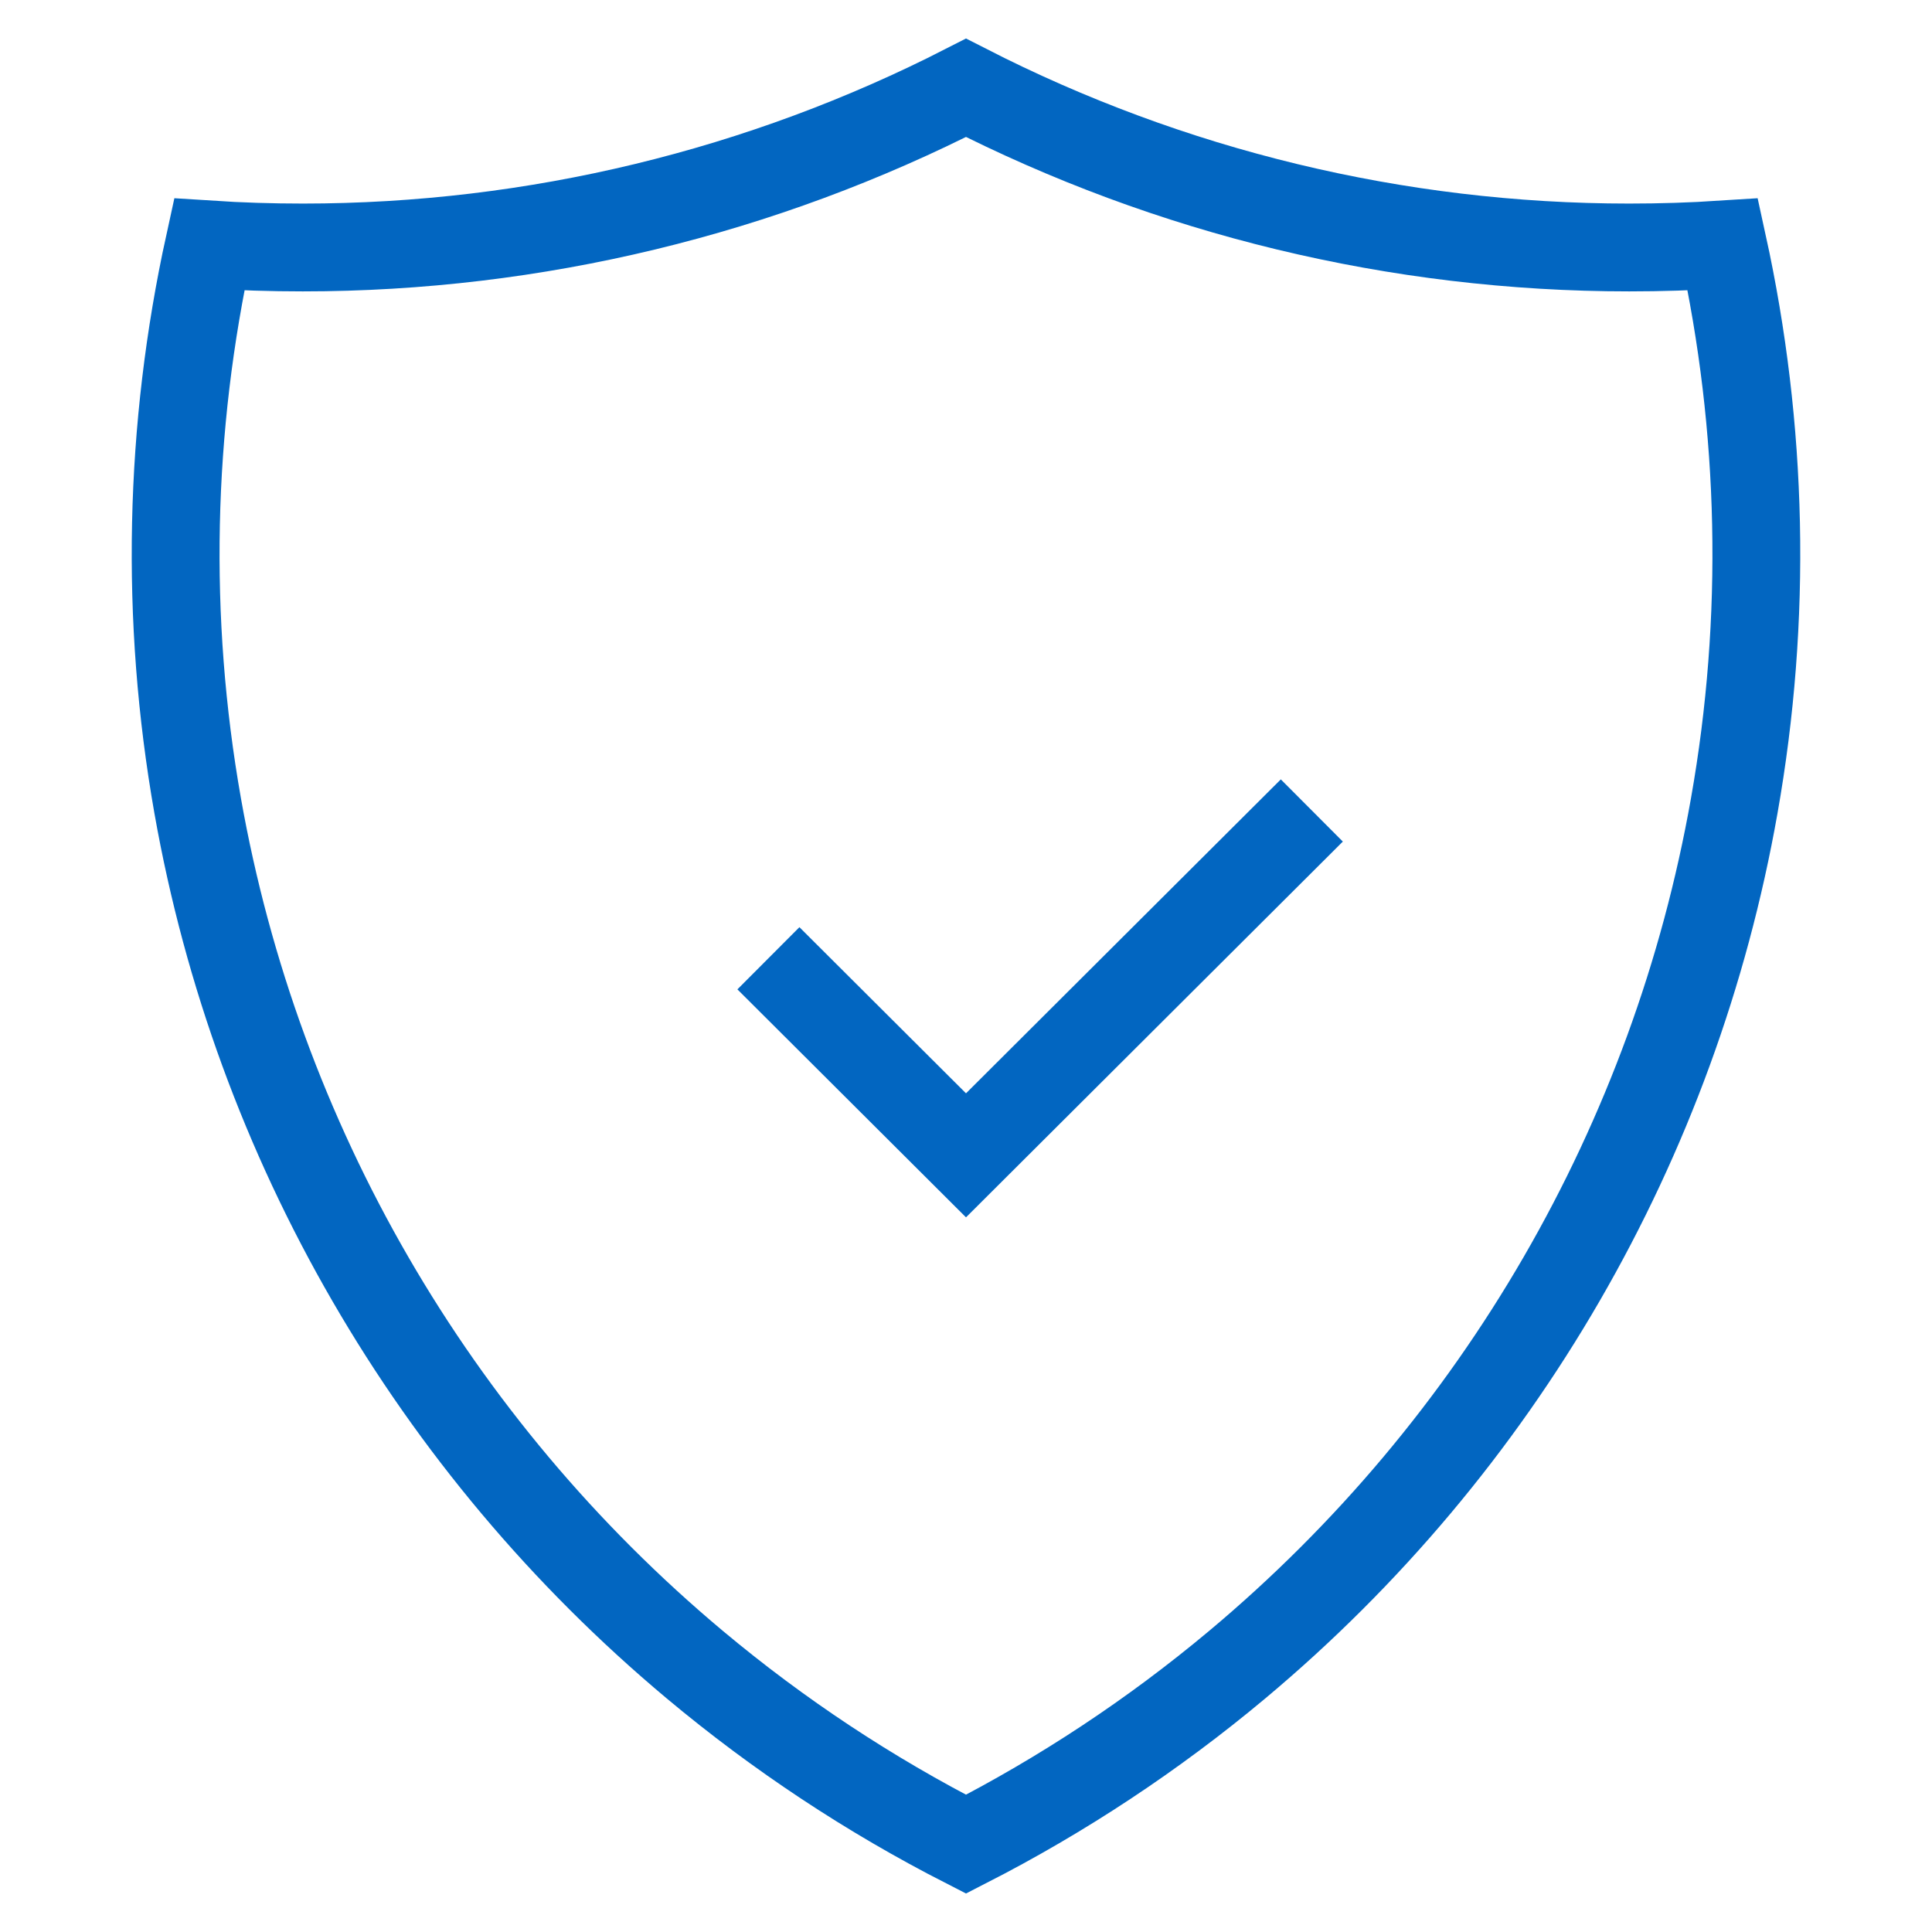
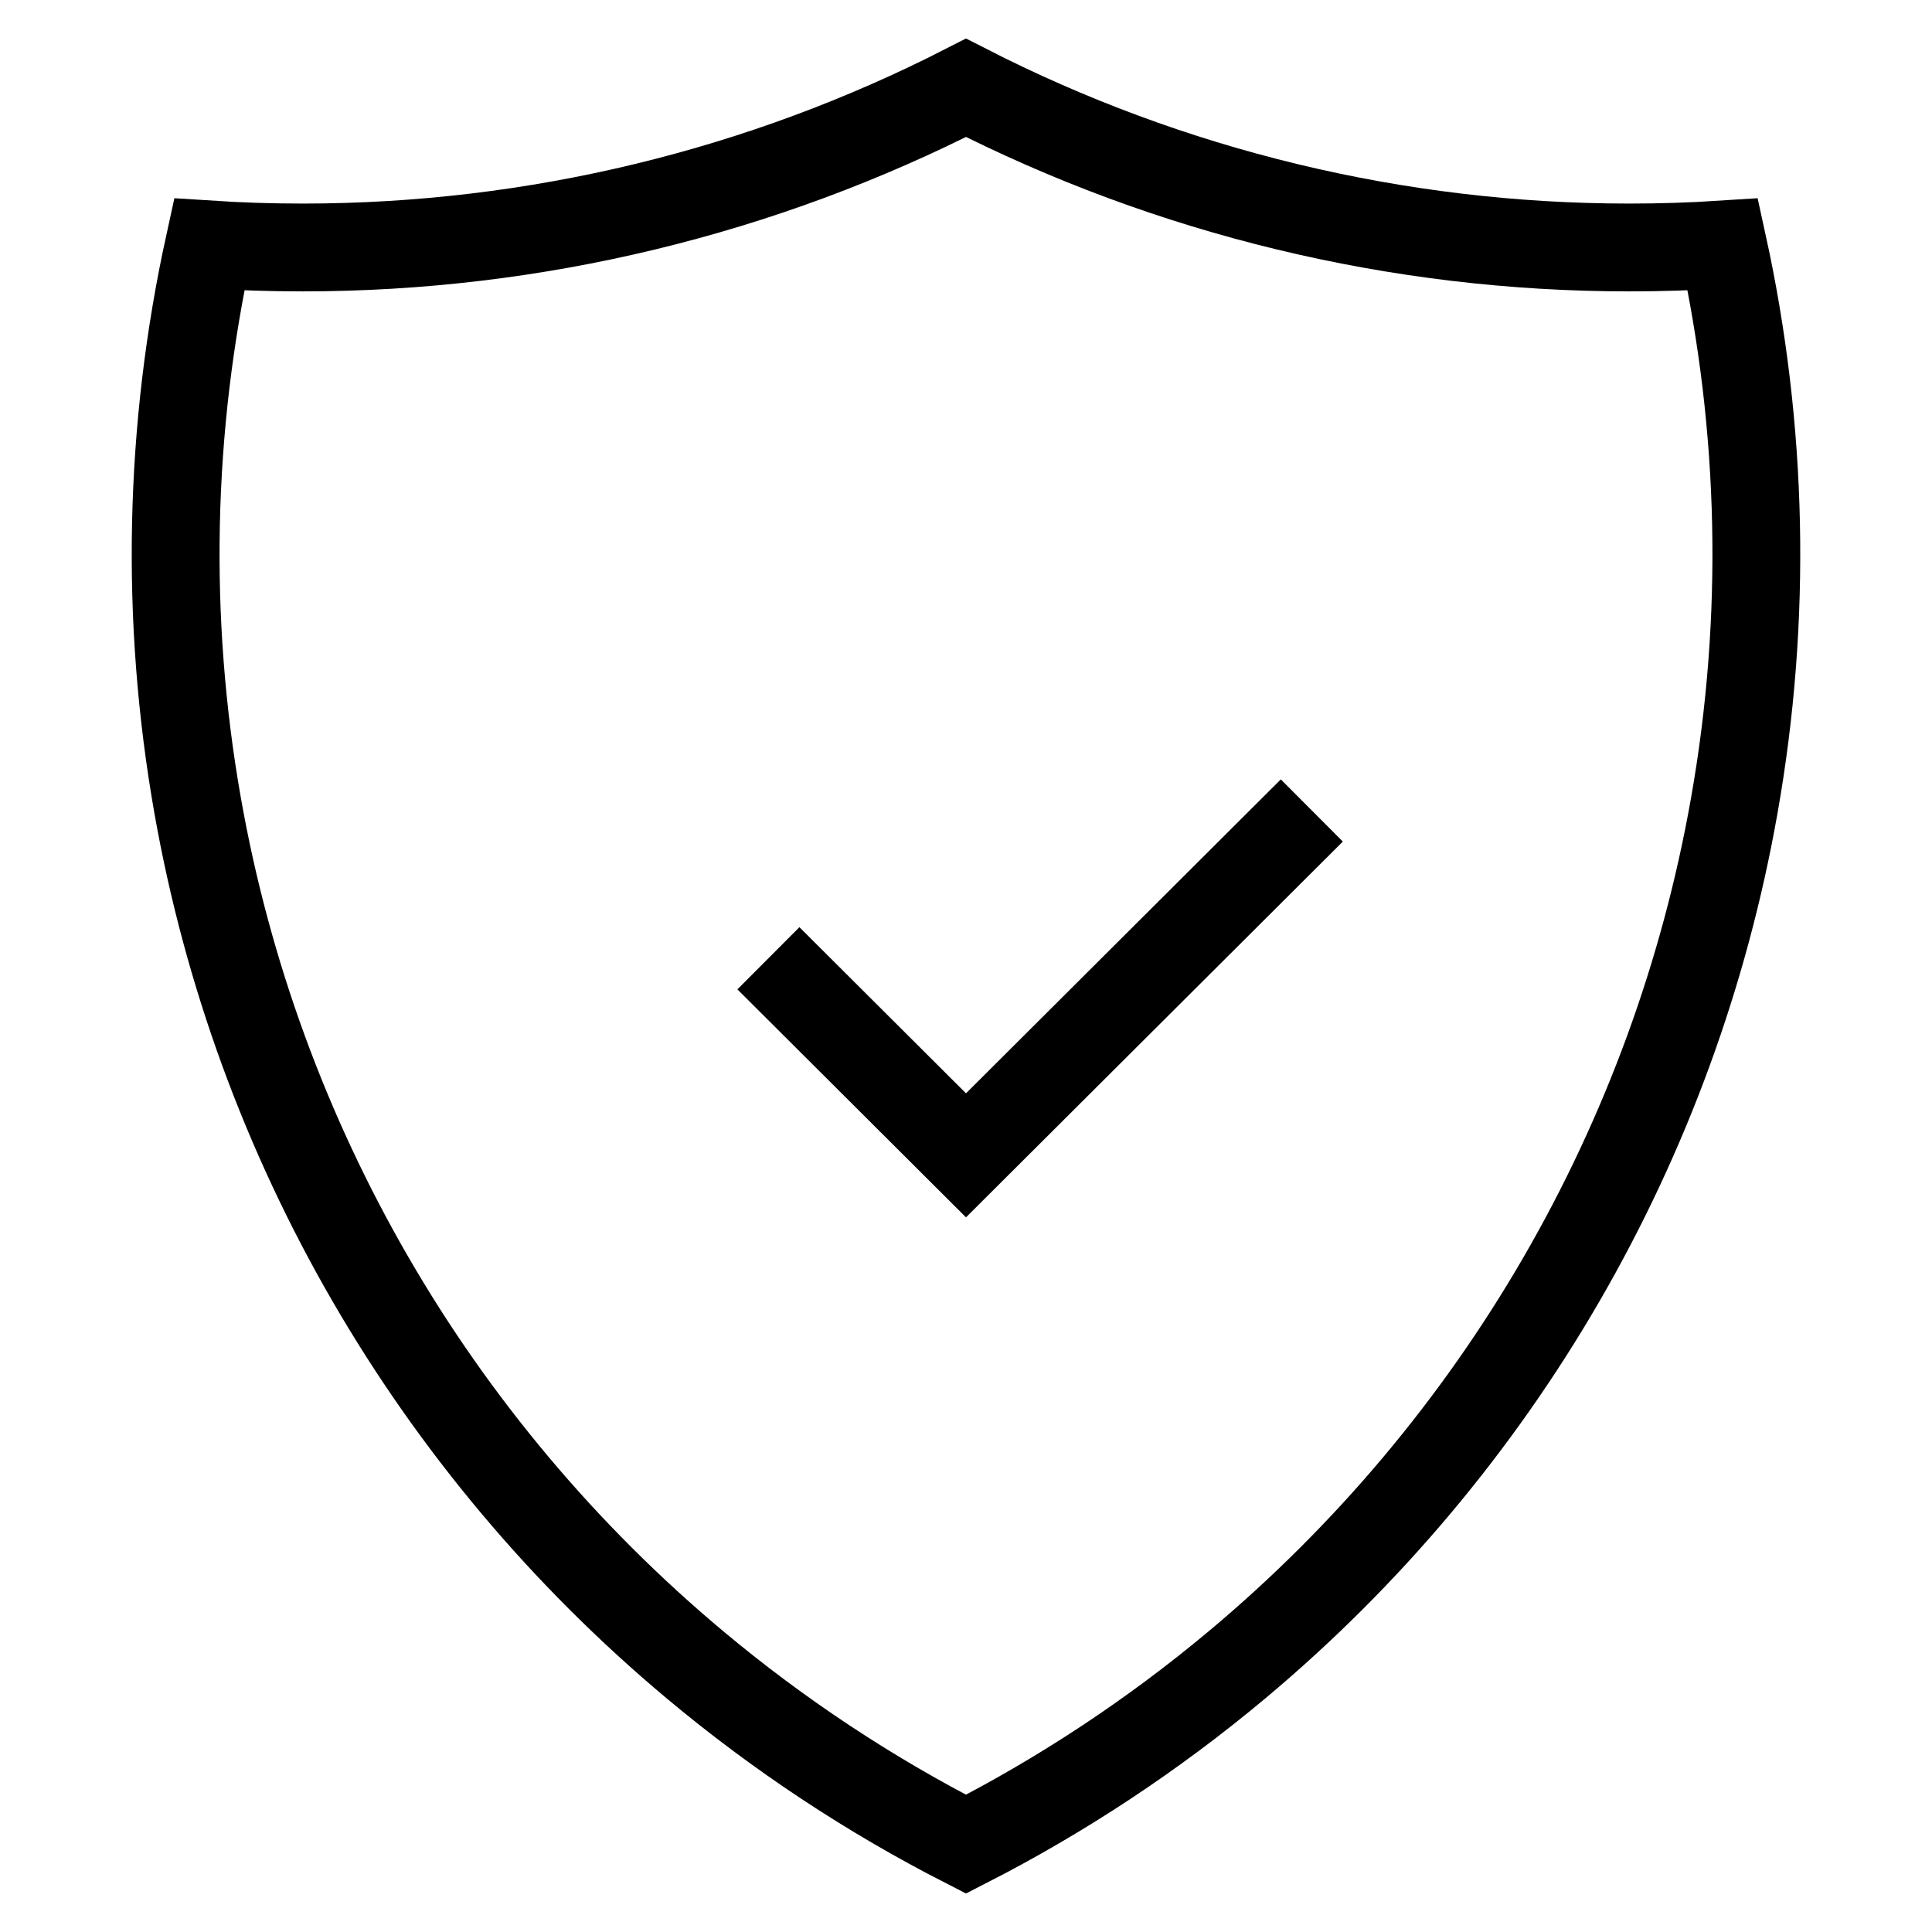
<svg xmlns="http://www.w3.org/2000/svg" width="22" height="22" viewBox="0 0 22 22" fill="none">
-   <path d="M8.75 10.912L11 13.156L14.938 9.229M11 1C8.679 2.187 6.093 2.818 3.449 2.818C3.092 2.818 2.736 2.807 2.382 2.784C1.925 4.87 1.874 7.041 2.251 9.176C2.927 12.999 4.931 16.461 7.912 18.956C8.868 19.756 9.904 20.44 11 21C12.095 20.44 13.132 19.756 14.088 18.956C17.069 16.461 19.073 12.999 19.748 9.176C20.126 7.041 20.075 4.87 19.618 2.784C19.264 2.807 18.908 2.818 18.551 2.818C15.907 2.818 13.321 2.187 11 1Z" stroke="#0266C1" />
+   <path d="M8.75 10.912L11 13.156L14.938 9.229M11 1C8.679 2.187 6.093 2.818 3.449 2.818C3.092 2.818 2.736 2.807 2.382 2.784C1.925 4.87 1.874 7.041 2.251 9.176C2.927 12.999 4.931 16.461 7.912 18.956C8.868 19.756 9.904 20.44 11 21C12.095 20.44 13.132 19.756 14.088 18.956C17.069 16.461 19.073 12.999 19.748 9.176C20.126 7.041 20.075 4.87 19.618 2.784C19.264 2.807 18.908 2.818 18.551 2.818C15.907 2.818 13.321 2.187 11 1Z" stroke="currentColor" />
</svg>
